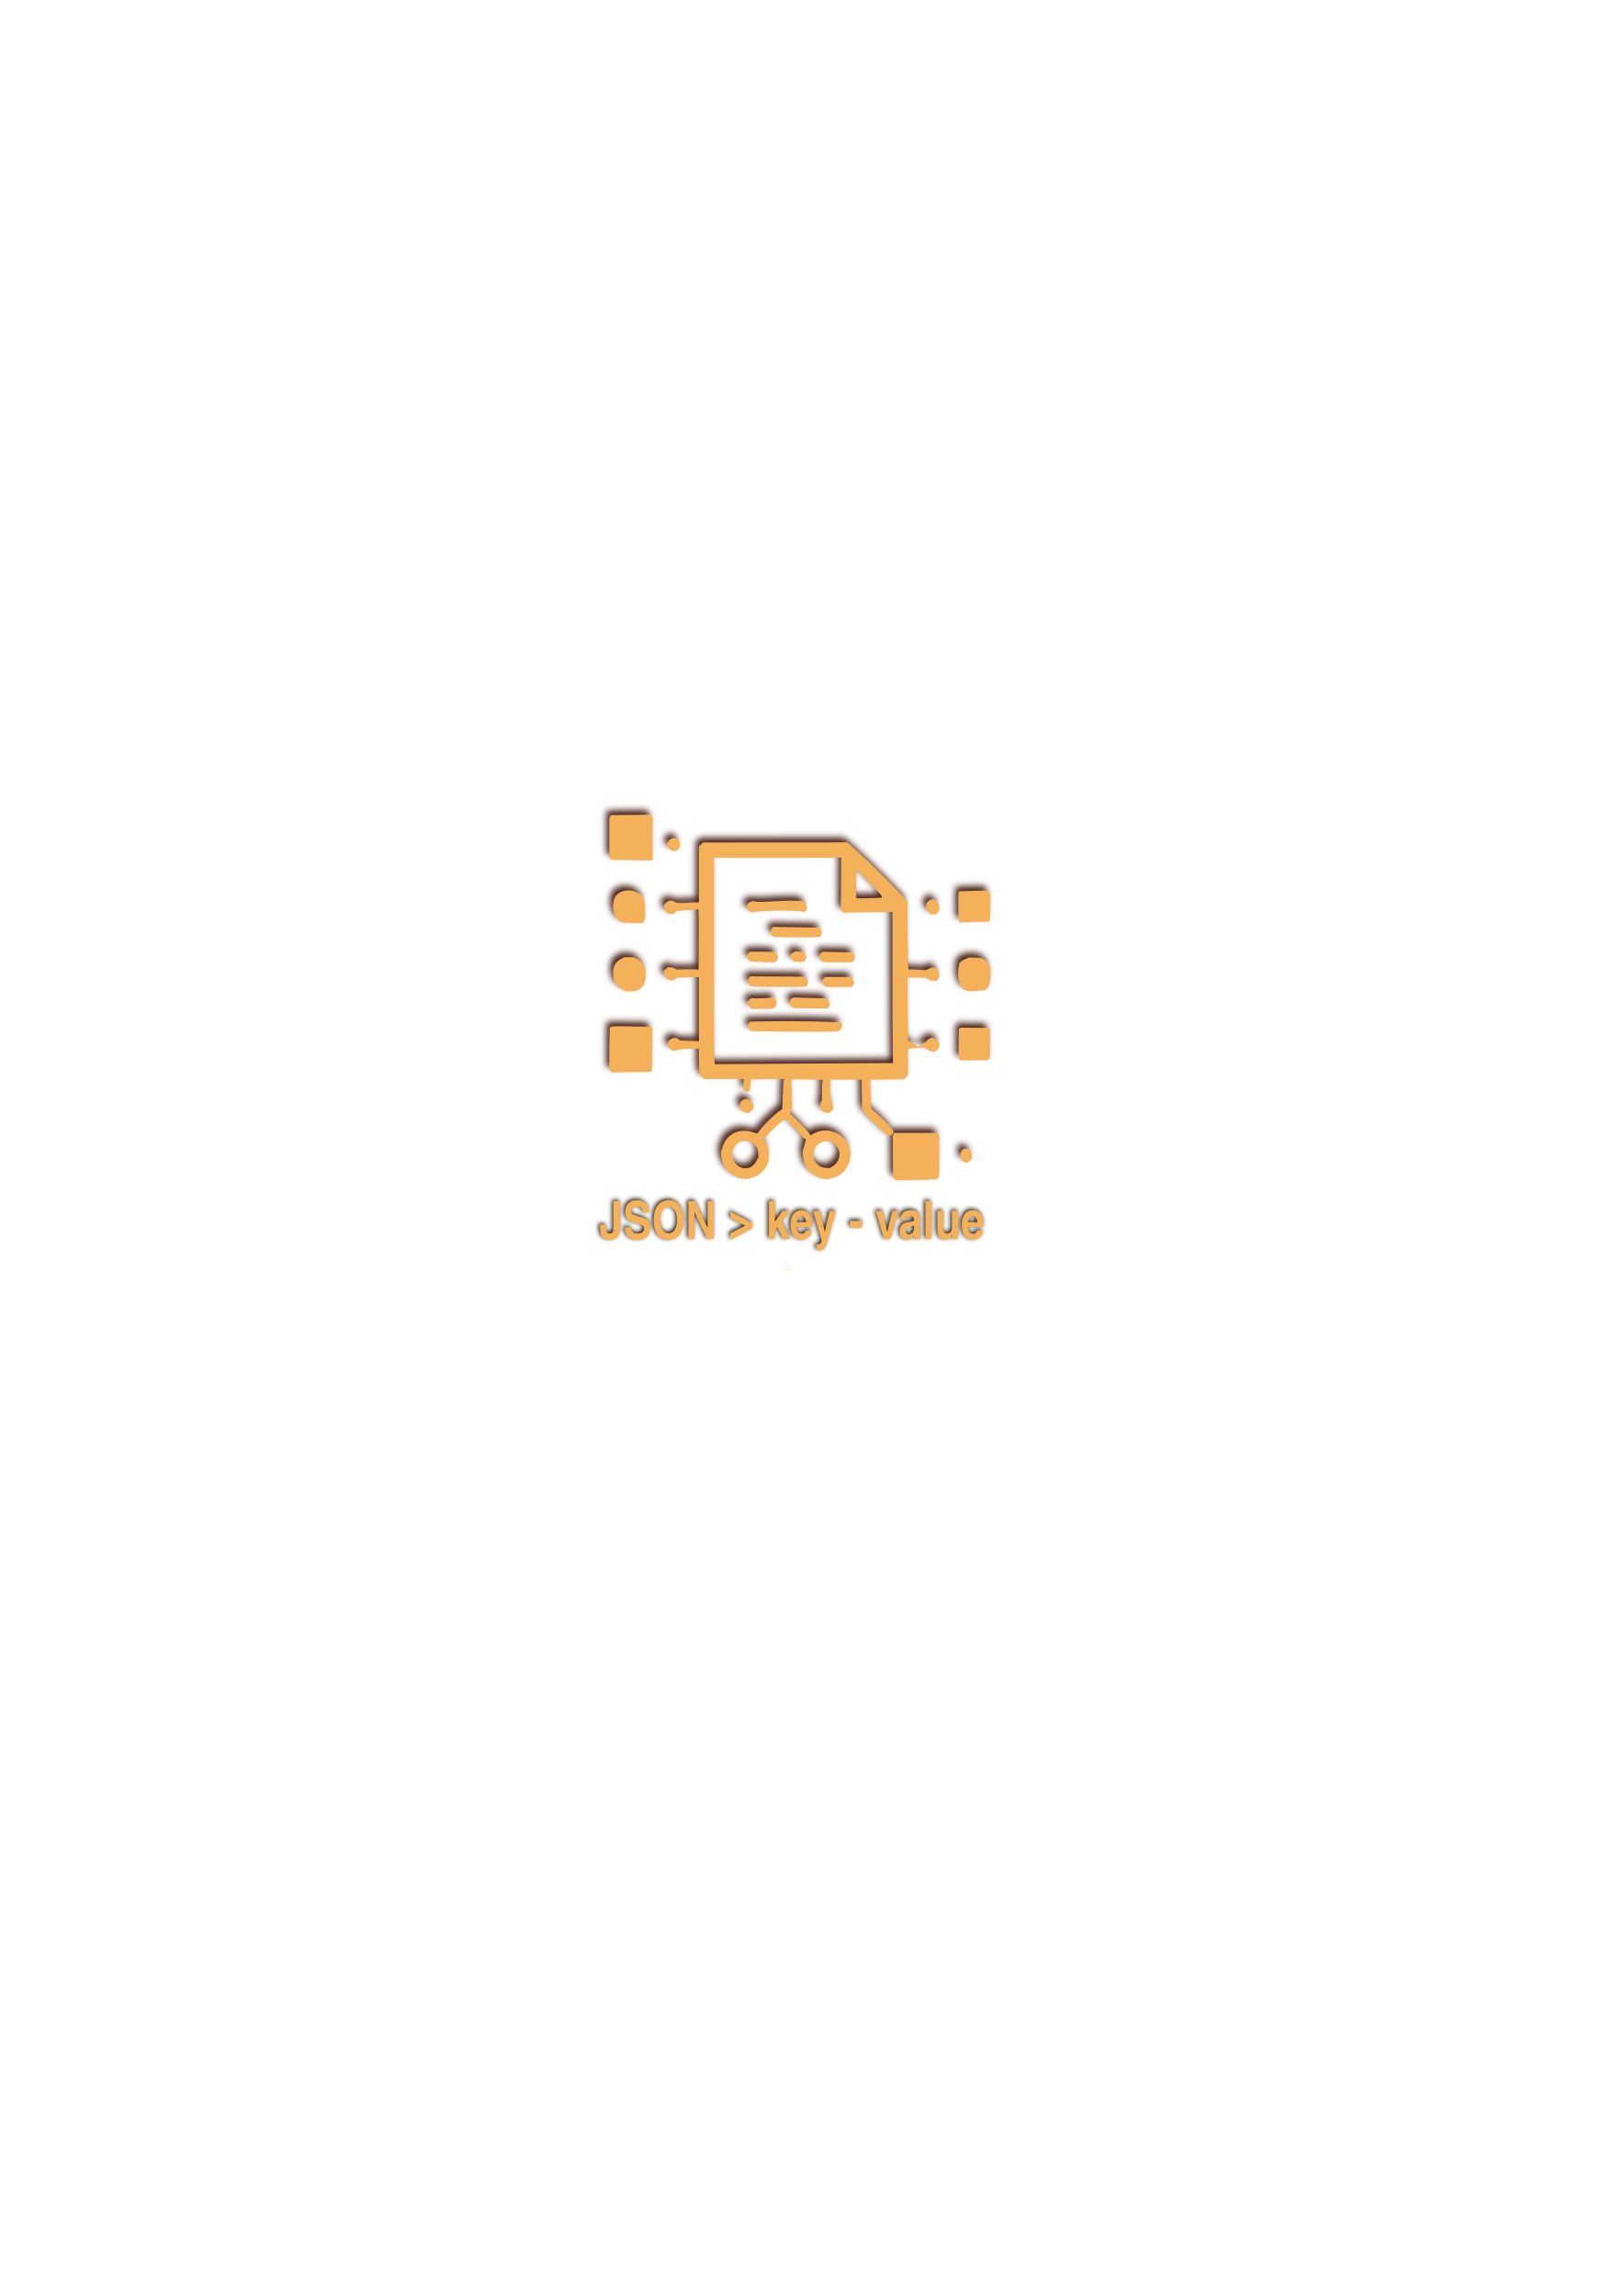
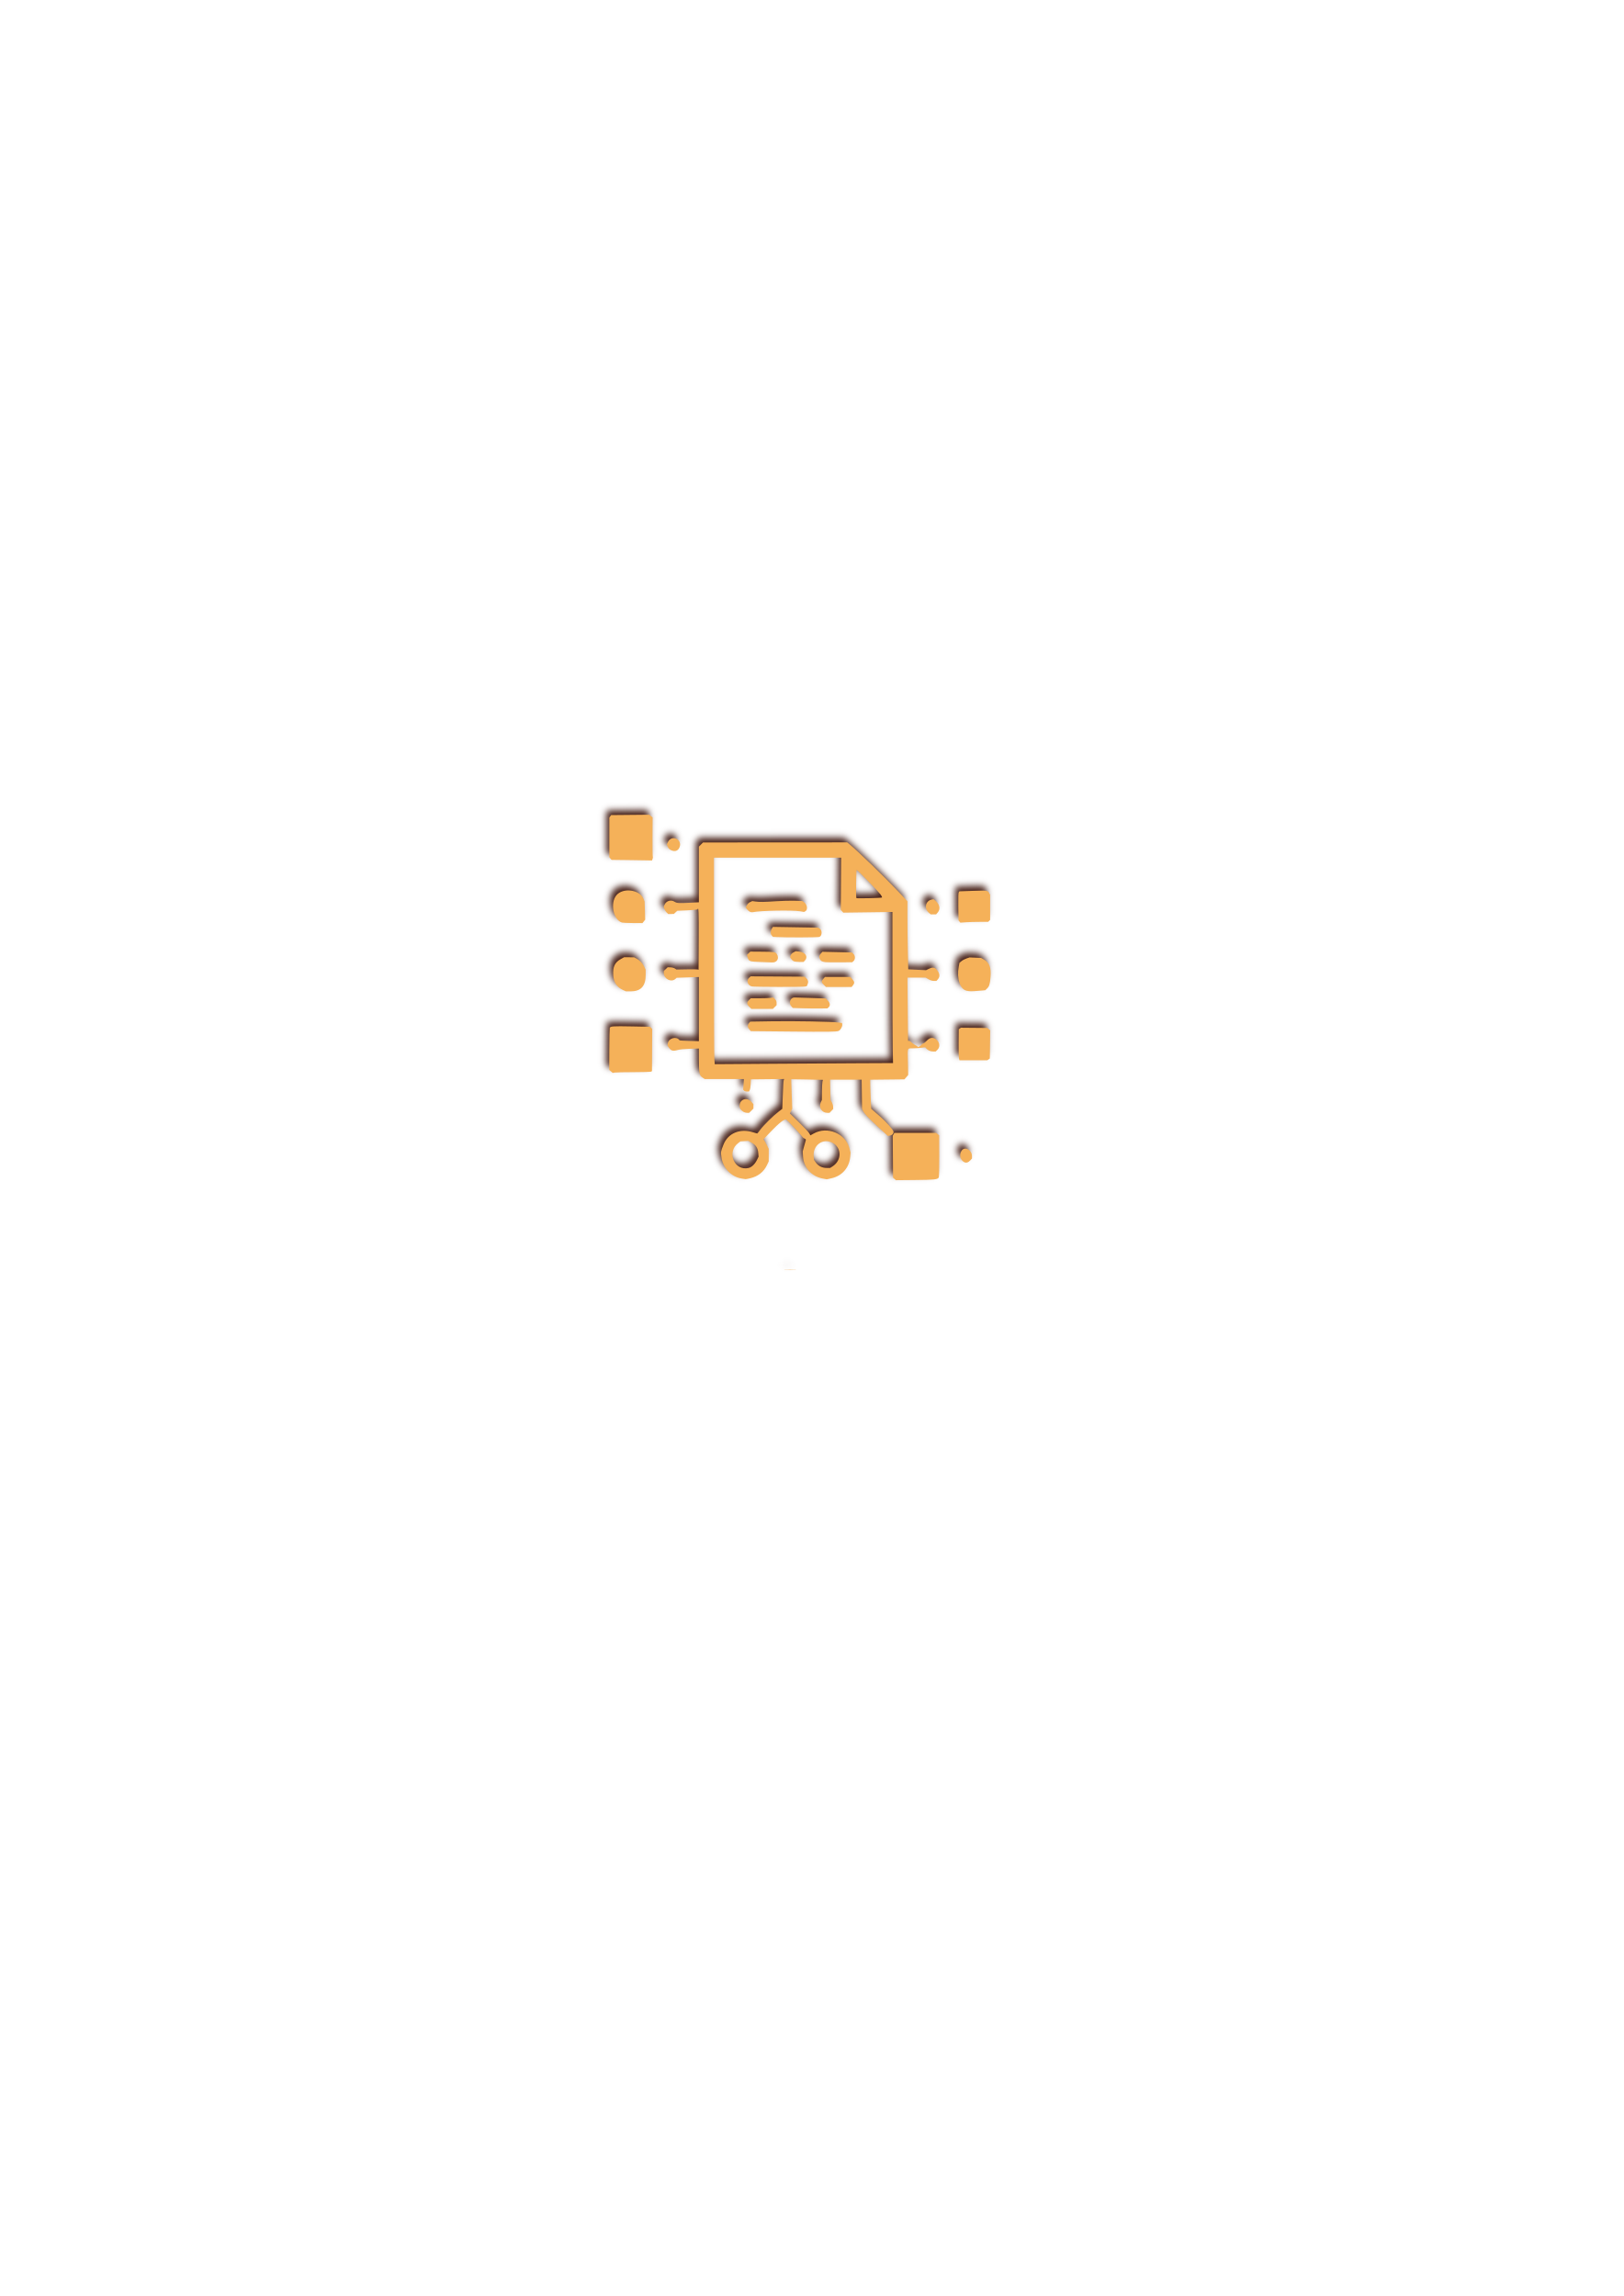
<svg xmlns="http://www.w3.org/2000/svg" width="210mm" height="297mm" viewBox="0 0 210 297" version="1.1" id="svg5" xml:space="preserve">
  <defs id="defs2">
    <filter style="color-interpolation-filters:sRGB;" id="filter3110" x="-0.03" y="-0.025" width="1.06" height="1.05">
      <feGaussianBlur stdDeviation="1 1" result="fbSourceGraphic" id="feGaussianBlur3108" />
      <feColorMatrix result="fbSourceGraphicAlpha" in="fbSourceGraphic" values="0 0 0 -1 0 0 0 0 -1 0 0 0 0 -1 0 0 0 0 1 0" id="feColorMatrix3838" />
      <feGaussianBlur id="feGaussianBlur3840" stdDeviation="1 1" result="blur" in="fbSourceGraphic" />
    </filter>
    <filter style="color-interpolation-filters:sRGB;" id="filter7640" x="-0.016" y="-0.119" width="1.031" height="1.238">
      <feGaussianBlur stdDeviation="0.4 0.4" result="blur" id="feGaussianBlur7638" />
    </filter>
  </defs>
  <g id="layer1">
    <path style="fill:#482219;fill-opacity:1;stroke-width:0.265;filter:url(#filter3110)" d="m 105.474,257.58 c 1.207,-0.049 3.112,-0.049 4.233,5.3e-4 1.121,0.05 0.133,0.09 -2.195,0.089 -2.328,-2.7e-4 -3.245,-0.041 -2.038,-0.09 z m 46.16,-38.3 -0.601,-0.529 -0.065,-8.864 -0.065,-8.864 0.34,-0.595 0.34,-0.595 h 8.819 8.819 l 0.642,0.505 0.642,0.505 0.036,8.675 c 0.02,4.771 -0.07,8.874 -0.199,9.116 -0.477,0.891 -1.616,1.017 -9.91,1.096 l -8.198,0.078 z m -64.567,-0.162 c -4.409,-0.734 -7.902,-4.433 -8.538,-9.041 -0.311,-2.253 -0.301,-2.311 0.861,-5.279 1.885,-4.813 6.952,-6.948 12.422,-5.233 0.922,0.289 1.744,0.527 1.825,0.529 0.081,0.002 0.703,-0.754 1.383,-1.679 1.362,-1.856 5.473,-5.897 7.735,-7.605 0.798,-0.602 1.462,-1.11 1.478,-1.129 0.015,-0.019 0.114,-2.654 0.22,-5.855 0.106,-3.201 0.286,-6.031 0.4,-6.288 l 0.207,-0.467 -7.052,0.07 -7.052,0.07 -0.078,1.985 c -0.043,1.092 -0.221,2.253 -0.396,2.58 l -0.318,0.594 h -0.884 c -0.486,0 -1.035,-0.182 -1.22,-0.405 l -0.336,-0.405 0.158,-2.241 0.158,-2.241 h -8.282 -8.282 l -0.899,-0.604 c -1.342,-0.902 -1.529,-1.793 -1.546,-7.363 l -0.015,-4.925 -3.77,0.106 c -2.381,0.067 -4.336,0.266 -5.306,0.539 -1.882,0.531 -2.696,0.306 -3.571,-0.986 l -0.625,-0.923 0.145,-0.926 c 0.351,-2.25 3.705,-3.146 4.926,-1.315 0.073,0.109 1.948,0.242 4.167,0.296 l 4.035,0.097 v -13.555 -13.555 l -4.696,0.16 -4.696,0.16 -0.546,0.495 c -1.749,1.585 -4.878,-0.007 -4.878,-2.481 v -0.894 l 0.811,-0.777 0.811,-0.777 1.157,0.025 c 0.636,0.014 1.474,0.233 1.862,0.487 l 0.705,0.462 4.273,-0.079 c 2.35,-0.043 4.451,-0.024 4.669,0.042 l 0.397,0.121 0.069,-12.898 c 0.061,-11.4 -0.043,-13.98 -0.51,-12.646 -0.049,0.139 -1.993,0.332 -4.322,0.43 l -4.233,0.178 -0.718,0.669 -0.718,0.669 -1.179,0.026 -1.179,0.026 -0.675,-0.634 c -0.371,-0.349 -0.809,-1.04 -0.973,-1.537 l -0.298,-0.903 0.326,-0.787 c 0.726,-1.752 2.757,-2.357 4.355,-1.298 0.888,0.588 1.796,0.634 6.97,0.356 l 3.217,-0.173 V 90.625 78.866 l 0.876,-0.876 0.876,-0.876 30.46,-0.02 30.46,-0.02 0.877,0.714 c 3.441,2.802 15.007,14.013 20.756,20.119 l 3.801,4.038 v 6.833 c 0,3.758 0.078,10.232 0.174,14.387 l 0.174,7.554 3.755,0.188 3.755,0.188 1.087,-0.555 c 1.499,-0.765 2.448,-0.715 3.276,0.173 1.438,1.542 1.67,3.014 0.66,4.189 l -0.613,0.712 h -1.088 c -0.699,0 -1.515,-0.25 -2.279,-0.698 l -1.19,-0.698 h -3.855 -3.855 l 0.11,11.84 c 0.06,6.512 0.12,12.525 0.132,13.361 l 0.022,1.521 h 0.378 c 0.208,0 0.535,0.149 0.728,0.331 0.735,0.696 2.311,1.786 2.581,1.786 0.155,0 0.282,0.127 0.282,0.282 0,0.467 1.149,-0.017 1.676,-0.706 0.267,-0.349 0.649,-0.635 0.849,-0.635 0.2,0 0.803,-0.474 1.339,-1.053 1.171,-1.266 2.309,-1.57 3.524,-0.941 1.884,0.974 2.438,3.323 1.099,4.661 l -0.773,0.773 -1.145,-0.002 c -1.126,-0.002 -2.265,-0.536 -2.935,-1.377 l -0.327,-0.41 -1.587,0.21 c -0.873,0.116 -2.5,0.22 -3.616,0.233 -2.481,0.027 -2.293,-0.498 -2.142,5.975 l 0.123,5.292 -0.791,0.926 -0.791,0.926 -7.239,0.081 -7.239,0.081 0.064,3.623 c 0.035,1.993 0.137,4.754 0.226,6.137 l 0.162,2.514 0.965,0.846 c 0.531,0.465 1.759,1.537 2.73,2.381 2.418,2.102 5.464,5.492 5.669,6.308 0.212,0.846 -0.413,1.588 -1.524,1.811 l -0.81,0.162 -3.741,-3.474 c -4.591,-4.264 -6.092,-5.849 -6.706,-7.082 l -0.474,-0.952 -0.084,-6.152 -0.084,-6.152 -6.663,-2.4e-4 -6.663,-2.5e-4 0.086,4.3 0.086,4.3 0.543,0.926 c 0.299,0.509 0.556,1.367 0.571,1.906 l 0.028,0.98 -0.772,0.806 -0.772,0.806 h -0.95 c -2.298,0 -3.713,-2.27 -2.754,-4.418 l 0.449,-1.006 0.039,-3.572 c 0.022,-1.965 0.13,-3.881 0.24,-4.26 l 0.201,-0.688 -6.699,-0.147 c -3.685,-0.081 -6.716,-0.129 -6.736,-0.106 -0.02,0.023 0.074,2.825 0.209,6.227 l 0.246,6.186 -0.499,1.009 -0.499,1.009 3.908,3.826 c 2.149,2.104 4.098,4.194 4.331,4.644 l 0.423,0.818 1.383,-0.778 c 5.795,-3.26 13.533,-0.023 15.164,6.344 l 0.438,1.71 -0.172,1.845 c -0.426,4.586 -3.44,8.007 -7.935,9.007 l -1.947,0.433 -1.554,-0.286 c -4.829,-0.89 -8.209,-4.619 -8.49,-9.369 l -0.128,-2.158 0.586,-2.117 c 0.322,-1.164 0.645,-2.323 0.717,-2.575 0.09,-0.315 -0.08,-0.539 -0.544,-0.715 -0.371,-0.141 -0.802,-0.494 -0.957,-0.783 -0.355,-0.664 -6.197,-6.924 -6.75,-7.234 -0.701,-0.392 -3.104,1.47 -6.498,5.037 l -3.168,3.329 0.404,0.544 c 0.222,0.299 0.728,1.199 1.123,2 l 0.719,1.455 -0.004,2.646 -0.004,2.646 -0.7,1.502 c -1.37,2.938 -3.781,4.844 -7.121,5.631 -0.933,0.22 -1.816,0.388 -1.961,0.373 -0.146,-0.015 -0.892,-0.132 -1.66,-0.259 z m 2.949,-4.454 c 1.298,-0.301 2.641,-1.596 3.521,-3.394 l 0.686,-1.402 -0.145,-1.595 c -0.187,-2.063 -1.01,-3.318 -2.823,-4.305 l -1.384,-0.753 -1.664,0.106 -1.664,0.106 -0.952,0.726 c -5.003,3.816 -1.596,11.909 4.426,10.512 z m 35.501,-0.694 c 3.943,-2.564 3.853,-7.994 -0.167,-9.997 -4.042,-2.014 -8.251,1.083 -7.861,5.784 l 0.122,1.471 0.771,1.095 c 1.053,1.494 2.696,2.326 4.596,2.326 h 1.493 z m 11.423,-43.571 14.082,-0.067 -0.121,-6.085 c -0.067,-3.347 -0.123,-17.713 -0.125,-31.925 l -0.004,-25.839 -10.385,0.145 -10.385,0.145 -0.529,-0.593 -0.529,-0.593 0.079,-11.019 0.079,-11.019 H 102.233 75.365 l -7e-5,41.566 c -3e-5,22.861 0.078,42.493 0.174,43.626 l 0.174,2.06 23.572,-0.167 c 12.965,-0.092 29.909,-0.197 37.654,-0.234 z m -30.443,-13.407 -15.567,-0.154 -0.638,-0.742 c -0.772,-0.898 -0.812,-1.743 -0.124,-2.618 l 0.514,-0.654 9.209,-0.151 c 9.32,-0.153 25.456,0.147 28.127,0.522 l 1.455,0.204 0.089,0.63 c 0.124,0.876 -0.75,2.416 -1.544,2.723 -0.97,0.375 -4.256,0.412 -21.52,0.241 z m -16.209,-10.447 c -1.103,-1.103 -1.134,-1.817 -0.126,-2.825 l 0.773,-0.773 h 3.555 c 1.955,0 4.098,-0.074 4.762,-0.165 l 1.207,-0.165 0.683,0.683 c 0.482,0.482 0.683,0.964 0.683,1.641 v 0.958 l -0.773,0.773 -0.773,0.773 h -4.545 -4.545 z m 22.426,0.635 -4.058,-0.132 -0.638,-0.742 c -1.211,-1.409 -0.366,-3.696 1.363,-3.693 0.427,7.9e-4 3.575,0.096 6.995,0.21 l 6.218,0.209 0.86,0.857 c 0.999,0.996 1.141,2.161 0.35,2.877 l -0.51,0.461 -3.261,0.043 c -1.793,0.024 -5.087,-0.017 -7.319,-0.089 z m -21.332,-9.226 c -1.703,-0.365 -2.428,-2.43 -1.25,-3.558 l 0.744,-0.713 11.412,0.074 11.412,0.074 0.649,0.61 c 0.803,0.755 0.985,1.609 0.559,2.624 l -0.327,0.777 -0.856,0.171 c -1.092,0.218 -21.298,0.165 -22.343,-0.059 z m 30.391,-0.669 c -1.08,-1.08 -1.111,-1.454 -0.215,-2.52 l 0.685,-0.814 h 5.373 5.373 l 0.821,0.935 c 0.963,1.097 1.021,1.649 0.273,2.601 l -0.548,0.697 h -5.431 -5.431 z m -26.855,-9.671 c -4.59,-0.162 -4.81,-0.241 -5.31,-1.911 l -0.312,-1.041 0.714,-0.714 0.714,-0.714 4.746,0.035 c 5.367,0.039 5.866,0.114 6.424,0.965 1.188,1.813 0.145,3.705 -1.971,3.577 -0.483,-0.029 -2.735,-0.118 -5.005,-0.198 z m 27.543,0.083 c -1.589,-0.268 -1.866,-0.413 -2.266,-1.186 -0.493,-0.954 -0.364,-1.718 0.439,-2.579 l 0.575,-0.617 6.213,0.141 6.213,0.141 0.631,0.593 c 0.828,0.778 0.867,2.322 0.075,3.039 l -0.556,0.504 -5.331,0.037 c -2.932,0.021 -5.628,-0.013 -5.992,-0.074 z m -13.486,-0.434 c -0.359,-0.182 -0.832,-0.648 -1.05,-1.036 l -0.396,-0.706 0.259,-0.746 c 0.151,-0.434 0.644,-0.945 1.182,-1.223 l 0.923,-0.477 1.587,0.166 c 2.567,0.268 3.767,2.313 2.249,3.832 l -0.529,0.529 -1.786,-0.004 c -0.982,-0.002 -2.08,-0.153 -2.439,-0.335 z m -7.055,-10.175 -1.623,-0.093 -0.48,-0.53 c -0.613,-0.677 -0.613,-2.018 8e-4,-2.95 l 0.478,-0.726 9.562,0.162 9.562,0.162 0.583,0.364 c 1.162,0.725 1.1,3.104 -0.094,3.558 -0.606,0.23 -14.204,0.271 -17.988,0.054 z M 90.471,106.375 c -0.35,-0.185 -0.868,-0.65 -1.152,-1.032 l -0.516,-0.695 0.445,-0.938 c 0.274,-0.577 0.804,-1.108 1.376,-1.38 l 0.931,-0.442 1.231,0.176 c 1.885,0.27 3.717,0.246 8.904,-0.114 2.619,-0.182 6.156,-0.276 7.859,-0.21 l 3.097,0.12 0.696,0.456 c 1.426,0.934 1.797,3.241 0.623,3.869 l -0.551,0.295 -1.65,-0.287 c -3.154,-0.549 -16.836,-0.29 -19.995,0.378 -0.364,0.077 -0.948,-0.011 -1.297,-0.197 z m 55.871,-5.989 c 0.113,-0.113 -0.138,-0.674 -0.558,-1.246 -0.99,-1.346 -9.802,-10.432 -10.118,-10.432 -0.232,0 -0.361,11.698 -0.131,11.928 0.2,0.201 10.598,-0.04 10.808,-0.251 z m 34.557,111.708 c -1.563,-0.985 -1.973,-3.108 -0.913,-4.726 1.291,-1.971 4.382,-0.338 4.385,2.317 l 10e-4,0.988 -0.728,0.788 c -0.914,0.99 -1.84,1.204 -2.746,0.633 z M 87.73,190.881 c -1.08,-0.712 -1.5,-1.387 -1.508,-2.424 -0.023,-2.862 3.058,-3.912 4.997,-1.702 l 0.814,0.927 v 0.943 0.943 l -0.9,0.9 -0.9,0.9 -0.886,-0.002 c -0.487,-0.001 -1.216,-0.219 -1.618,-0.484 z m -55.869,-17.024 -0.734,-0.631 0.037,-8.664 c 0.02,-4.765 0.108,-8.848 0.194,-9.074 0.283,-0.738 1.182,-0.802 9.138,-0.651 l 7.863,0.149 0.461,0.462 0.461,0.462 -0.049,8.911 -0.049,8.911 -0.337,0.214 c -0.186,0.118 -3.493,0.217 -7.349,0.221 -3.856,0.004 -7.437,0.077 -7.957,0.163 l -0.946,0.156 z M 178.888,168.414 c -0.112,-0.4 -0.179,-3.345 -0.149,-6.543 l 0.054,-5.816 0.451,-0.33 0.451,-0.33 5.553,0.052 5.553,0.052 0.637,0.501 0.637,0.501 -0.08,5.945 -0.08,5.945 -0.514,0.375 -0.514,0.375 h -5.898 -5.898 z M 37,139.487 c -2.591,-1.171 -3.981,-3.252 -4.177,-6.252 -0.231,-3.536 0.65,-5.444 3.153,-6.831 l 1.421,-0.787 2.117,0.005 2.117,0.005 1.058,0.568 c 1.403,0.753 2.626,2.064 3.287,3.524 l 0.538,1.191 0.006,2.15 c 0.013,4.762 -1.995,6.967 -6.344,6.967 h -1.984 z m 145.18,0.295 c -2.829,-0.548 -4.338,-5.076 -3.399,-10.196 l 0.291,-1.587 0.849,-0.723 c 0.467,-0.398 1.434,-0.917 2.148,-1.155 l 1.299,-0.432 2.433,0.106 2.433,0.106 1.226,0.719 c 2.298,1.347 3.05,3.35 2.744,7.319 -0.23,2.99 -0.529,3.993 -1.455,4.88 l -0.774,0.741 -2.736,0.227 c -3.151,0.261 -3.69,0.26 -5.061,-0.005 z M 36.535,110.973 c -3.639,-1.049 -5.124,-8.216 -2.39,-11.533 2.766,-3.356 9.852,-2.423 11.461,1.509 l 0.459,1.121 0.128,3.836 0.128,3.836 -0.578,0.728 -0.578,0.728 -4.016,-0.026 c -2.209,-0.015 -4.284,-0.104 -4.613,-0.198 z m 142.542,-0.441 -0.392,-0.472 -0.081,-5.802 c -0.054,-3.902 0.014,-5.916 0.207,-6.149 l 0.288,-0.346 5.403,-0.193 c 6.119,-0.219 6.585,-0.158 7.143,0.92 l 0.402,0.777 v 5.286 5.286 l -0.416,0.416 -0.416,0.416 h -3.512 c -1.932,0 -4.574,0.075 -5.873,0.168 l -2.36,0.168 z m -12.905,-3.694 c -2.135,-1.797 -1.455,-5.057 1.164,-5.58 l 0.802,-0.16 0.851,0.716 c 1.749,1.472 2.132,3.451 0.941,4.866 l -0.685,0.814 h -1.147 -1.147 z M 37.926,84.546 l -5.821,-0.072 -0.463,-0.558 -0.463,-0.558 v -8.387 -8.387 l 0.375,-0.514 0.375,-0.514 8.042,-0.077 8.042,-0.077 0.718,0.565 0.718,0.565 -0.05,8.133 c -0.028,4.473 0.03,8.262 0.127,8.42 0.097,0.158 0.06,0.594 -0.083,0.97 l -0.26,0.684 -2.719,-0.061 c -1.495,-0.033 -5.338,-0.093 -8.539,-0.132 z m 19.189,-4.239 c -0.615,-0.309 -1.04,-0.782 -1.282,-1.427 l -0.363,-0.965 0.458,-0.965 c 1.563,-3.293 6.274,-1.122 4.878,2.248 -0.645,1.556 -1.996,1.962 -3.691,1.109 z" id="path2671" transform="matrix(0.3061377,0,0,0.3061377,68.84566,84.73246)" />
    <path style="fill:#f5b159;fill-opacity:1;stroke-width:0.081" d="m 101.555,164.223 c 0.37,-0.015 0.953,-0.015 1.296,1.7e-4 0.343,0.015 0.041,0.027 -0.672,0.027 -0.713,-8e-5 -0.994,-0.013 -0.624,-0.028 z m 14.131,-11.725 -0.184,-0.162 -0.02,-2.713 -0.02,-2.713 0.104,-0.182 0.104,-0.182 h 2.7 2.7 l 0.197,0.155 0.197,0.155 0.011,2.656 c 0.006,1.461 -0.021,2.717 -0.061,2.791 -0.146,0.273 -0.495,0.311 -3.034,0.336 l -2.51,0.024 z m -19.766,-0.05 c -1.35,-0.225 -2.419,-1.357 -2.614,-2.768 -0.095,-0.69 -0.092,-0.708 0.264,-1.616 0.577,-1.473 2.128,-2.127 3.803,-1.602 0.282,0.088 0.534,0.161 0.559,0.162 0.025,7.7e-4 0.215,-0.231 0.423,-0.514 0.417,-0.568 1.676,-1.805 2.368,-2.328 0.244,-0.184 0.448,-0.34 0.452,-0.346 0.005,-0.006 0.035,-0.812 0.067,-1.792 0.032,-0.98 0.087,-1.846 0.122,-1.925 l 0.063,-0.143 -2.159,0.022 -2.159,0.022 -0.024,0.608 c -0.013,0.334 -0.068,0.69 -0.121,0.79 l -0.097,0.182 h -0.271 c -0.149,0 -0.317,-0.056 -0.374,-0.124 l -0.103,-0.124 0.048,-0.686 0.048,-0.686 h -2.536 -2.536 l -0.275,-0.185 c -0.411,-0.276 -0.468,-0.549 -0.473,-2.254 l -0.005,-1.508 -1.154,0.033 c -0.729,0.021 -1.327,0.081 -1.624,0.165 -0.576,0.162 -0.825,0.094 -1.093,-0.302 l -0.191,-0.282 0.044,-0.283 c 0.108,-0.689 1.134,-0.963 1.508,-0.403 0.022,0.033 0.596,0.074 1.276,0.09 l 1.235,0.03 v -4.15 -4.15 l -1.438,0.049 -1.438,0.049 -0.167,0.151 c -0.535,0.485 -1.493,-0.002 -1.493,-0.76 v -0.274 l 0.248,-0.238 0.248,-0.238 0.354,0.008 c 0.195,0.004 0.451,0.071 0.57,0.149 l 0.216,0.141 1.308,-0.024 c 0.719,-0.013 1.363,-0.007 1.429,0.013 l 0.121,0.037 0.021,-3.949 c 0.019,-3.49 -0.013,-4.28 -0.156,-3.871 -0.015,0.043 -0.61,0.102 -1.323,0.132 l -1.296,0.054 -0.22,0.205 -0.22,0.205 -0.361,0.008 -0.361,0.008 -0.207,-0.194 c -0.114,-0.107 -0.248,-0.319 -0.298,-0.47 l -0.091,-0.276 0.1,-0.241 c 0.222,-0.536 0.844,-0.722 1.333,-0.397 0.272,0.18 0.55,0.194 2.134,0.109 l 0.985,-0.053 v -3.6 -3.6 l 0.268,-0.268 0.268,-0.268 9.325,-0.006 9.325,-0.006 0.268,0.218 c 1.053,0.858 4.594,4.29 6.354,6.159 l 1.164,1.236 v 2.092 c 0,1.151 0.024,3.132 0.053,4.404 l 0.053,2.312 1.15,0.058 1.15,0.058 0.333,-0.17 c 0.459,-0.234 0.749,-0.219 1.003,0.053 0.44,0.472 0.511,0.923 0.202,1.282 l -0.188,0.218 h -0.333 c -0.214,0 -0.464,-0.076 -0.698,-0.214 l -0.364,-0.214 h -1.18 -1.18 l 0.034,3.625 c 0.018,1.994 0.037,3.834 0.04,4.09 l 0.007,0.466 h 0.116 c 0.064,0 0.164,0.046 0.223,0.101 0.225,0.213 0.707,0.547 0.79,0.547 0.048,0 0.086,0.039 0.086,0.086 0,0.143 0.352,-0.005 0.513,-0.216 0.082,-0.107 0.199,-0.194 0.26,-0.194 0.061,0 0.246,-0.145 0.41,-0.323 0.359,-0.387 0.707,-0.481 1.079,-0.288 0.577,0.298 0.746,1.017 0.336,1.427 l -0.237,0.237 -0.35,-7.7e-4 c -0.345,-7.7e-4 -0.693,-0.164 -0.898,-0.421 l -0.1,-0.125 -0.486,0.064 c -0.267,0.035 -0.765,0.068 -1.107,0.071 -0.76,0.008 -0.702,-0.152 -0.656,1.829 l 0.038,1.62 -0.242,0.283 -0.242,0.283 -2.216,0.025 -2.216,0.025 0.019,1.109 c 0.011,0.61 0.042,1.456 0.069,1.879 l 0.05,0.769 0.295,0.259 c 0.162,0.142 0.539,0.471 0.836,0.729 0.74,0.644 1.673,1.681 1.735,1.931 0.065,0.259 -0.126,0.486 -0.467,0.554 l -0.248,0.05 -1.145,-1.064 c -1.406,-1.305 -1.865,-1.791 -2.053,-2.168 l -0.145,-0.291 -0.026,-1.883 -0.026,-1.883 -2.04,-8e-5 -2.04,-7e-5 0.026,1.316 0.026,1.316 0.166,0.283 c 0.091,0.156 0.17,0.418 0.175,0.583 l 0.009,0.3 -0.236,0.247 -0.236,0.247 h -0.291 c -0.704,0 -1.137,-0.695 -0.843,-1.352 l 0.138,-0.308 0.012,-1.093 c 0.007,-0.601 0.04,-1.188 0.073,-1.304 l 0.061,-0.211 -2.051,-0.045 c -1.128,-0.025 -2.056,-0.039 -2.062,-0.033 -0.006,0.007 0.023,0.865 0.064,1.906 l 0.075,1.894 -0.153,0.309 -0.153,0.309 1.196,1.171 c 0.658,0.644 1.255,1.284 1.326,1.422 l 0.13,0.25 0.423,-0.238 c 1.774,-0.998 4.143,-0.007 4.642,1.942 l 0.134,0.523 -0.052,0.565 c -0.13,1.404 -1.053,2.451 -2.429,2.757 l -0.596,0.133 -0.476,-0.088 c -1.478,-0.272 -2.513,-1.414 -2.599,-2.868 l -0.039,-0.661 0.179,-0.648 c 0.099,-0.356 0.198,-0.711 0.22,-0.788 0.028,-0.096 -0.025,-0.165 -0.166,-0.219 -0.114,-0.043 -0.245,-0.151 -0.293,-0.24 -0.109,-0.203 -1.897,-2.12 -2.066,-2.215 -0.215,-0.12 -0.95,0.45 -1.989,1.542 l -0.97,1.019 0.124,0.167 c 0.068,0.092 0.223,0.367 0.344,0.612 l 0.22,0.446 -0.001,0.81 -10e-4,0.81 -0.214,0.46 c -0.419,0.899 -1.158,1.483 -2.18,1.724 -0.286,0.067 -0.556,0.119 -0.6,0.114 -0.045,-0.005 -0.273,-0.04 -0.508,-0.079 z m 0.903,-1.364 c 0.397,-0.092 0.808,-0.489 1.078,-1.039 l 0.21,-0.429 -0.044,-0.488 c -0.057,-0.632 -0.309,-1.016 -0.864,-1.318 l -0.424,-0.231 -0.51,0.033 -0.51,0.033 -0.291,0.222 c -1.532,1.168 -0.489,3.646 1.355,3.218 z m 10.868,-0.212 c 1.207,-0.785 1.179,-2.447 -0.051,-3.06 -1.237,-0.617 -2.526,0.332 -2.406,1.771 l 0.037,0.45 0.236,0.335 c 0.322,0.458 0.825,0.712 1.407,0.712 h 0.457 z m 3.497,-13.339 4.311,-0.021 -0.037,-1.863 c -0.02,-1.025 -0.038,-5.423 -0.038,-9.773 l -0.001,-7.91 -3.179,0.044 -3.179,0.044 -0.162,-0.182 -0.162,-0.182 0.024,-3.373 0.024,-3.373 h -8.225 -8.225 l -2e-5,12.725 c -1e-5,6.999 0.024,13.009 0.053,13.355 l 0.053,0.631 7.216,-0.051 c 3.969,-0.028 9.156,-0.06 11.527,-0.072 z m -9.32,-4.104 -4.766,-0.047 -0.195,-0.227 c -0.236,-0.275 -0.249,-0.534 -0.038,-0.802 l 0.157,-0.2 2.819,-0.046 c 2.853,-0.047 7.793,0.045 8.611,0.16 l 0.446,0.062 0.027,0.193 c 0.038,0.268 -0.23,0.74 -0.473,0.834 -0.297,0.115 -1.303,0.126 -6.588,0.074 z m -4.962,-3.198 c -0.338,-0.338 -0.347,-0.556 -0.039,-0.865 l 0.237,-0.237 h 1.088 c 0.599,0 1.255,-0.023 1.458,-0.051 l 0.369,-0.051 0.209,0.209 c 0.148,0.148 0.209,0.295 0.209,0.502 v 0.293 l -0.237,0.237 -0.237,0.237 h -1.391 -1.391 z m 6.866,0.194 -1.242,-0.041 -0.195,-0.227 c -0.371,-0.431 -0.112,-1.132 0.417,-1.13 0.131,2.4e-4 1.094,0.029 2.141,0.064 l 1.903,0.064 0.263,0.262 c 0.306,0.305 0.349,0.662 0.107,0.881 l -0.156,0.141 -0.998,0.013 c -0.549,0.007 -1.557,-0.005 -2.241,-0.027 z m -6.53,-2.825 c -0.521,-0.112 -0.743,-0.744 -0.383,-1.089 l 0.228,-0.218 3.494,0.023 3.494,0.023 0.199,0.187 c 0.246,0.231 0.302,0.493 0.171,0.803 l -0.1,0.238 -0.262,0.052 c -0.334,0.067 -6.52,0.05 -6.84,-0.018 z m 9.304,-0.205 c -0.331,-0.331 -0.34,-0.445 -0.066,-0.771 l 0.21,-0.249 h 1.645 1.645 l 0.251,0.286 c 0.295,0.336 0.313,0.505 0.084,0.796 l -0.168,0.213 h -1.663 -1.663 z m -8.221,-2.961 c -1.405,-0.05 -1.472,-0.074 -1.626,-0.585 l -0.096,-0.319 0.219,-0.218 0.219,-0.218 1.453,0.011 c 1.643,0.012 1.796,0.035 1.967,0.295 0.364,0.555 0.044,1.134 -0.603,1.095 -0.148,-0.009 -0.837,-0.036 -1.532,-0.061 z m 8.432,0.025 c -0.486,-0.082 -0.571,-0.126 -0.694,-0.363 -0.151,-0.292 -0.111,-0.526 0.134,-0.79 l 0.176,-0.189 1.902,0.043 1.902,0.043 0.193,0.182 c 0.254,0.238 0.265,0.711 0.023,0.93 l -0.17,0.154 -1.632,0.011 c -0.898,0.006 -1.723,-0.004 -1.834,-0.023 z m -4.128,-0.133 c -0.11,-0.056 -0.255,-0.198 -0.321,-0.317 l -0.121,-0.216 0.079,-0.228 c 0.046,-0.133 0.197,-0.289 0.362,-0.374 l 0.283,-0.146 0.486,0.051 c 0.786,0.082 1.153,0.708 0.688,1.173 l -0.162,0.162 -0.547,-0.001 c -0.301,-7.7e-4 -0.637,-0.047 -0.747,-0.102 z m -2.16,-3.115 -0.497,-0.029 -0.147,-0.162 c -0.188,-0.207 -0.188,-0.618 2.4e-4,-0.903 l 0.146,-0.222 2.927,0.05 2.927,0.05 0.178,0.111 c 0.356,0.222 0.337,0.95 -0.029,1.089 -0.186,0.07 -4.348,0.083 -5.507,0.017 z m -3.505,-3.28 c -0.107,-0.057 -0.266,-0.199 -0.353,-0.316 l -0.158,-0.213 0.136,-0.287 c 0.084,-0.177 0.246,-0.339 0.421,-0.422 l 0.285,-0.135 0.377,0.054 c 0.577,0.083 1.138,0.075 2.726,-0.035 0.802,-0.056 1.885,-0.085 2.406,-0.064 l 0.948,0.037 0.213,0.14 c 0.436,0.286 0.55,0.992 0.191,1.185 l -0.169,0.09 -0.505,-0.088 c -0.966,-0.168 -5.154,-0.089 -6.121,0.116 -0.111,0.024 -0.29,-0.003 -0.397,-0.06 z m 17.104,-1.833 c 0.035,-0.035 -0.042,-0.206 -0.171,-0.381 -0.303,-0.412 -3.001,-3.194 -3.098,-3.194 -0.071,0 -0.11,3.581 -0.04,3.652 0.061,0.061 3.244,-0.012 3.309,-0.077 z m 10.579,34.198 c -0.479,-0.302 -0.604,-0.951 -0.279,-1.447 0.395,-0.603 1.342,-0.103 1.342,0.709 l 3.1e-4,0.302 -0.223,0.241 c -0.28,0.303 -0.563,0.369 -0.841,0.194 z m -28.523,-6.494 c -0.331,-0.218 -0.459,-0.425 -0.462,-0.742 -0.007,-0.876 0.936,-1.198 1.53,-0.521 l 0.249,0.284 v 0.289 0.289 l -0.275,0.275 -0.275,0.275 -0.271,-7.7e-4 c -0.149,-3e-4 -0.372,-0.067 -0.495,-0.148 z m -17.104,-5.212 -0.225,-0.193 0.011,-2.652 c 0.006,-1.459 0.033,-2.709 0.059,-2.778 0.087,-0.226 0.362,-0.245 2.798,-0.199 l 2.407,0.046 0.141,0.141 0.141,0.141 -0.015,2.728 -0.015,2.728 -0.103,0.066 c -0.057,0.036 -1.069,0.067 -2.25,0.068 -1.181,0.001 -2.277,0.024 -2.436,0.05 l -0.29,0.048 z m 45.01,-1.666 c -0.034,-0.123 -0.055,-1.024 -0.046,-2.003 l 0.017,-1.78 0.138,-0.101 0.138,-0.101 1.7,0.016 1.7,0.016 0.195,0.153 0.195,0.153 -0.025,1.82 -0.025,1.82 -0.157,0.115 -0.157,0.115 h -1.805 -1.805 z m -43.437,-8.855 c -0.793,-0.359 -1.219,-0.996 -1.279,-1.914 -0.071,-1.083 0.199,-1.667 0.965,-2.091 l 0.435,-0.241 0.648,0.002 0.648,0.002 0.324,0.174 c 0.43,0.23 0.804,0.632 1.006,1.079 l 0.165,0.364 0.002,0.658 c 0.004,1.458 -0.611,2.133 -1.942,2.133 h -0.608 z m 44.445,0.09 c -0.866,-0.168 -1.328,-1.554 -1.04,-3.121 l 0.089,-0.486 0.26,-0.221 c 0.143,-0.122 0.439,-0.281 0.658,-0.354 l 0.398,-0.132 0.745,0.033 0.745,0.033 0.375,0.22 c 0.704,0.412 0.934,1.026 0.84,2.241 -0.07,0.915 -0.162,1.222 -0.445,1.494 l -0.237,0.227 -0.838,0.069 c -0.965,0.08 -1.13,0.08 -1.549,-0.002 z m -44.587,-8.82 c -1.114,-0.321 -1.569,-2.515 -0.732,-3.531 0.847,-1.027 3.016,-0.742 3.509,0.462 l 0.14,0.343 0.039,1.174 0.039,1.174 -0.177,0.223 -0.177,0.223 -1.229,-0.008 c -0.676,-0.004 -1.312,-0.032 -1.412,-0.061 z m 43.637,-0.135 -0.12,-0.145 -0.025,-1.776 c -0.017,-1.195 0.004,-1.811 0.063,-1.882 l 0.088,-0.106 1.654,-0.059 c 1.873,-0.067 2.016,-0.049 2.187,0.282 l 0.123,0.238 v 1.618 1.618 l -0.127,0.127 -0.127,0.127 h -1.075 c -0.591,0 -1.4,0.023 -1.798,0.051 l -0.723,0.051 z m -3.951,-1.131 c -0.654,-0.55 -0.446,-1.548 0.356,-1.708 l 0.246,-0.049 0.261,0.219 c 0.536,0.451 0.653,1.056 0.288,1.49 l -0.21,0.249 h -0.351 -0.351 z m -39.261,-6.824 -1.782,-0.022 -0.142,-0.171 -0.142,-0.171 v -2.568 -2.568 l 0.115,-0.157 0.115,-0.157 2.462,-0.024 2.462,-0.024 0.22,0.173 0.22,0.173 -0.015,2.49 c -0.008,1.369 0.009,2.529 0.039,2.578 0.03,0.048 0.018,0.182 -0.025,0.297 l -0.08,0.209 -0.832,-0.019 c -0.458,-0.01 -1.634,-0.028 -2.614,-0.041 z m 5.874,-1.298 c -0.188,-0.095 -0.318,-0.239 -0.393,-0.437 l -0.111,-0.295 0.14,-0.295 c 0.478,-1.008 1.921,-0.343 1.493,0.688 -0.197,0.476 -0.611,0.601 -1.13,0.34 z" id="path2675" />
-     <text xml:space="preserve" style="font-size:8.467px;fill:#1a0f01;fill-opacity:1;stroke-width:0.265;filter:url(#filter7640)" x="82.836" y="181.887" id="text4259" transform="matrix(0.805426,0,0,0.805426,10.57451,13.58303)">
-       <tspan id="tspan4257" style="font-style:normal;font-variant:normal;font-weight:bold;font-stretch:semi-condensed;font-size:8.467px;font-family:'Nimbus Sans Narrow';-inkscape-font-specification:'Nimbus Sans Narrow Bold Semi-Condensed';fill:#1a0f01;fill-opacity:1;stroke-width:0.265" x="82.836" y="181.887">JSON &gt; key - value</tspan>
-     </text>
-     <text xml:space="preserve" style="font-size:6.819px;fill:#f5b159;fill-opacity:1;stroke-width:0.213" x="77.47" y="160.266" id="text5765">
-       <tspan id="tspan5763" style="font-style:normal;font-variant:normal;font-weight:bold;font-stretch:semi-condensed;font-size:6.819px;font-family:'Nimbus Sans Narrow';-inkscape-font-specification:'Nimbus Sans Narrow Bold Semi-Condensed';fill:#f5b159;fill-opacity:1;stroke-width:0.213" x="77.47" y="160.266">JSON &gt; key - value</tspan>
-     </text>
  </g>
</svg>
